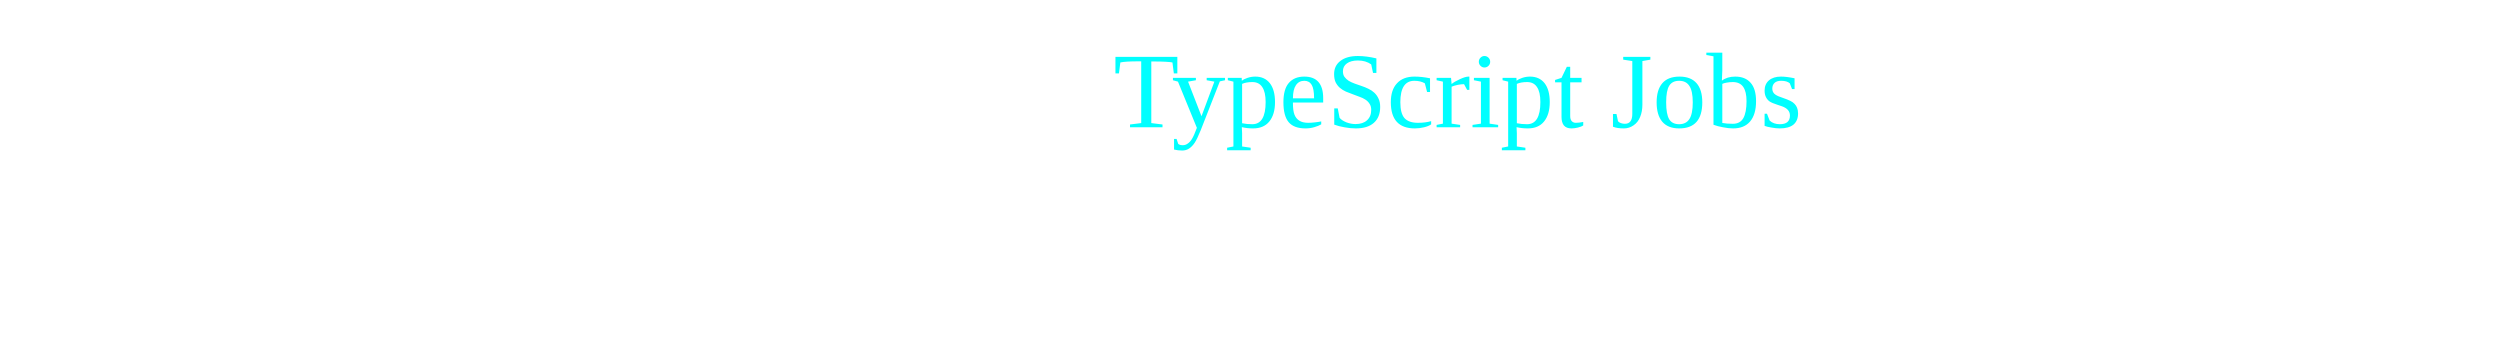
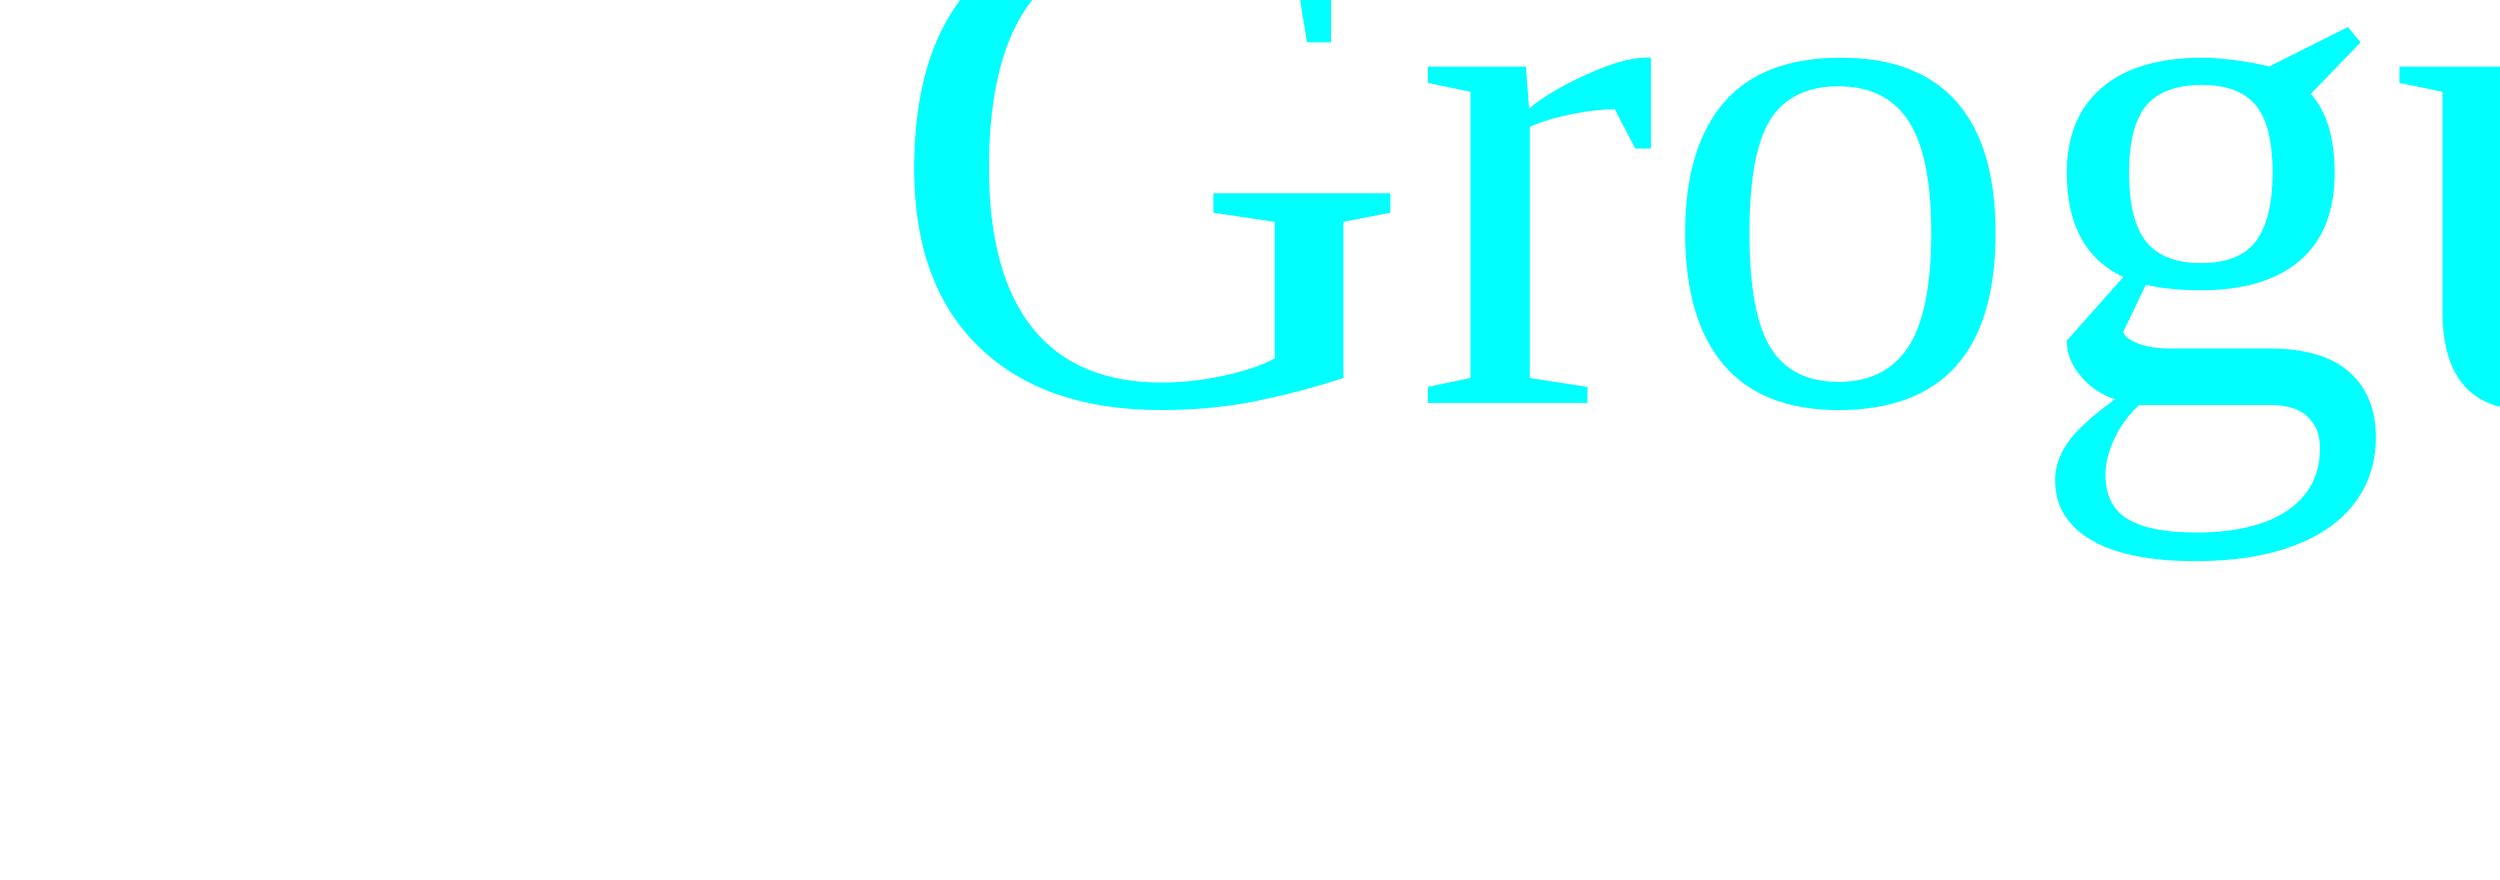
- <svg xmlns="http://www.w3.org/2000/svg" height="40">
+ <svg xmlns="http://www.w3.org/2000/svg" height="60">
  <style>
        .subTitle {
+         padding-top:30px;
+         font-size:50px;
        fill: #00FFFF;
-         transition: fill .3s ease;
+         width:100%;
        }
    </style>
  <g class="subTitle">
-     <text x="30%" y="10" dy=".35em">
-             TypeScript Jobs
+     <text style="text-align:center;" x="30%" y="10" dy=".35em">
+             Grogu
        </text>
  </g>
</svg>
